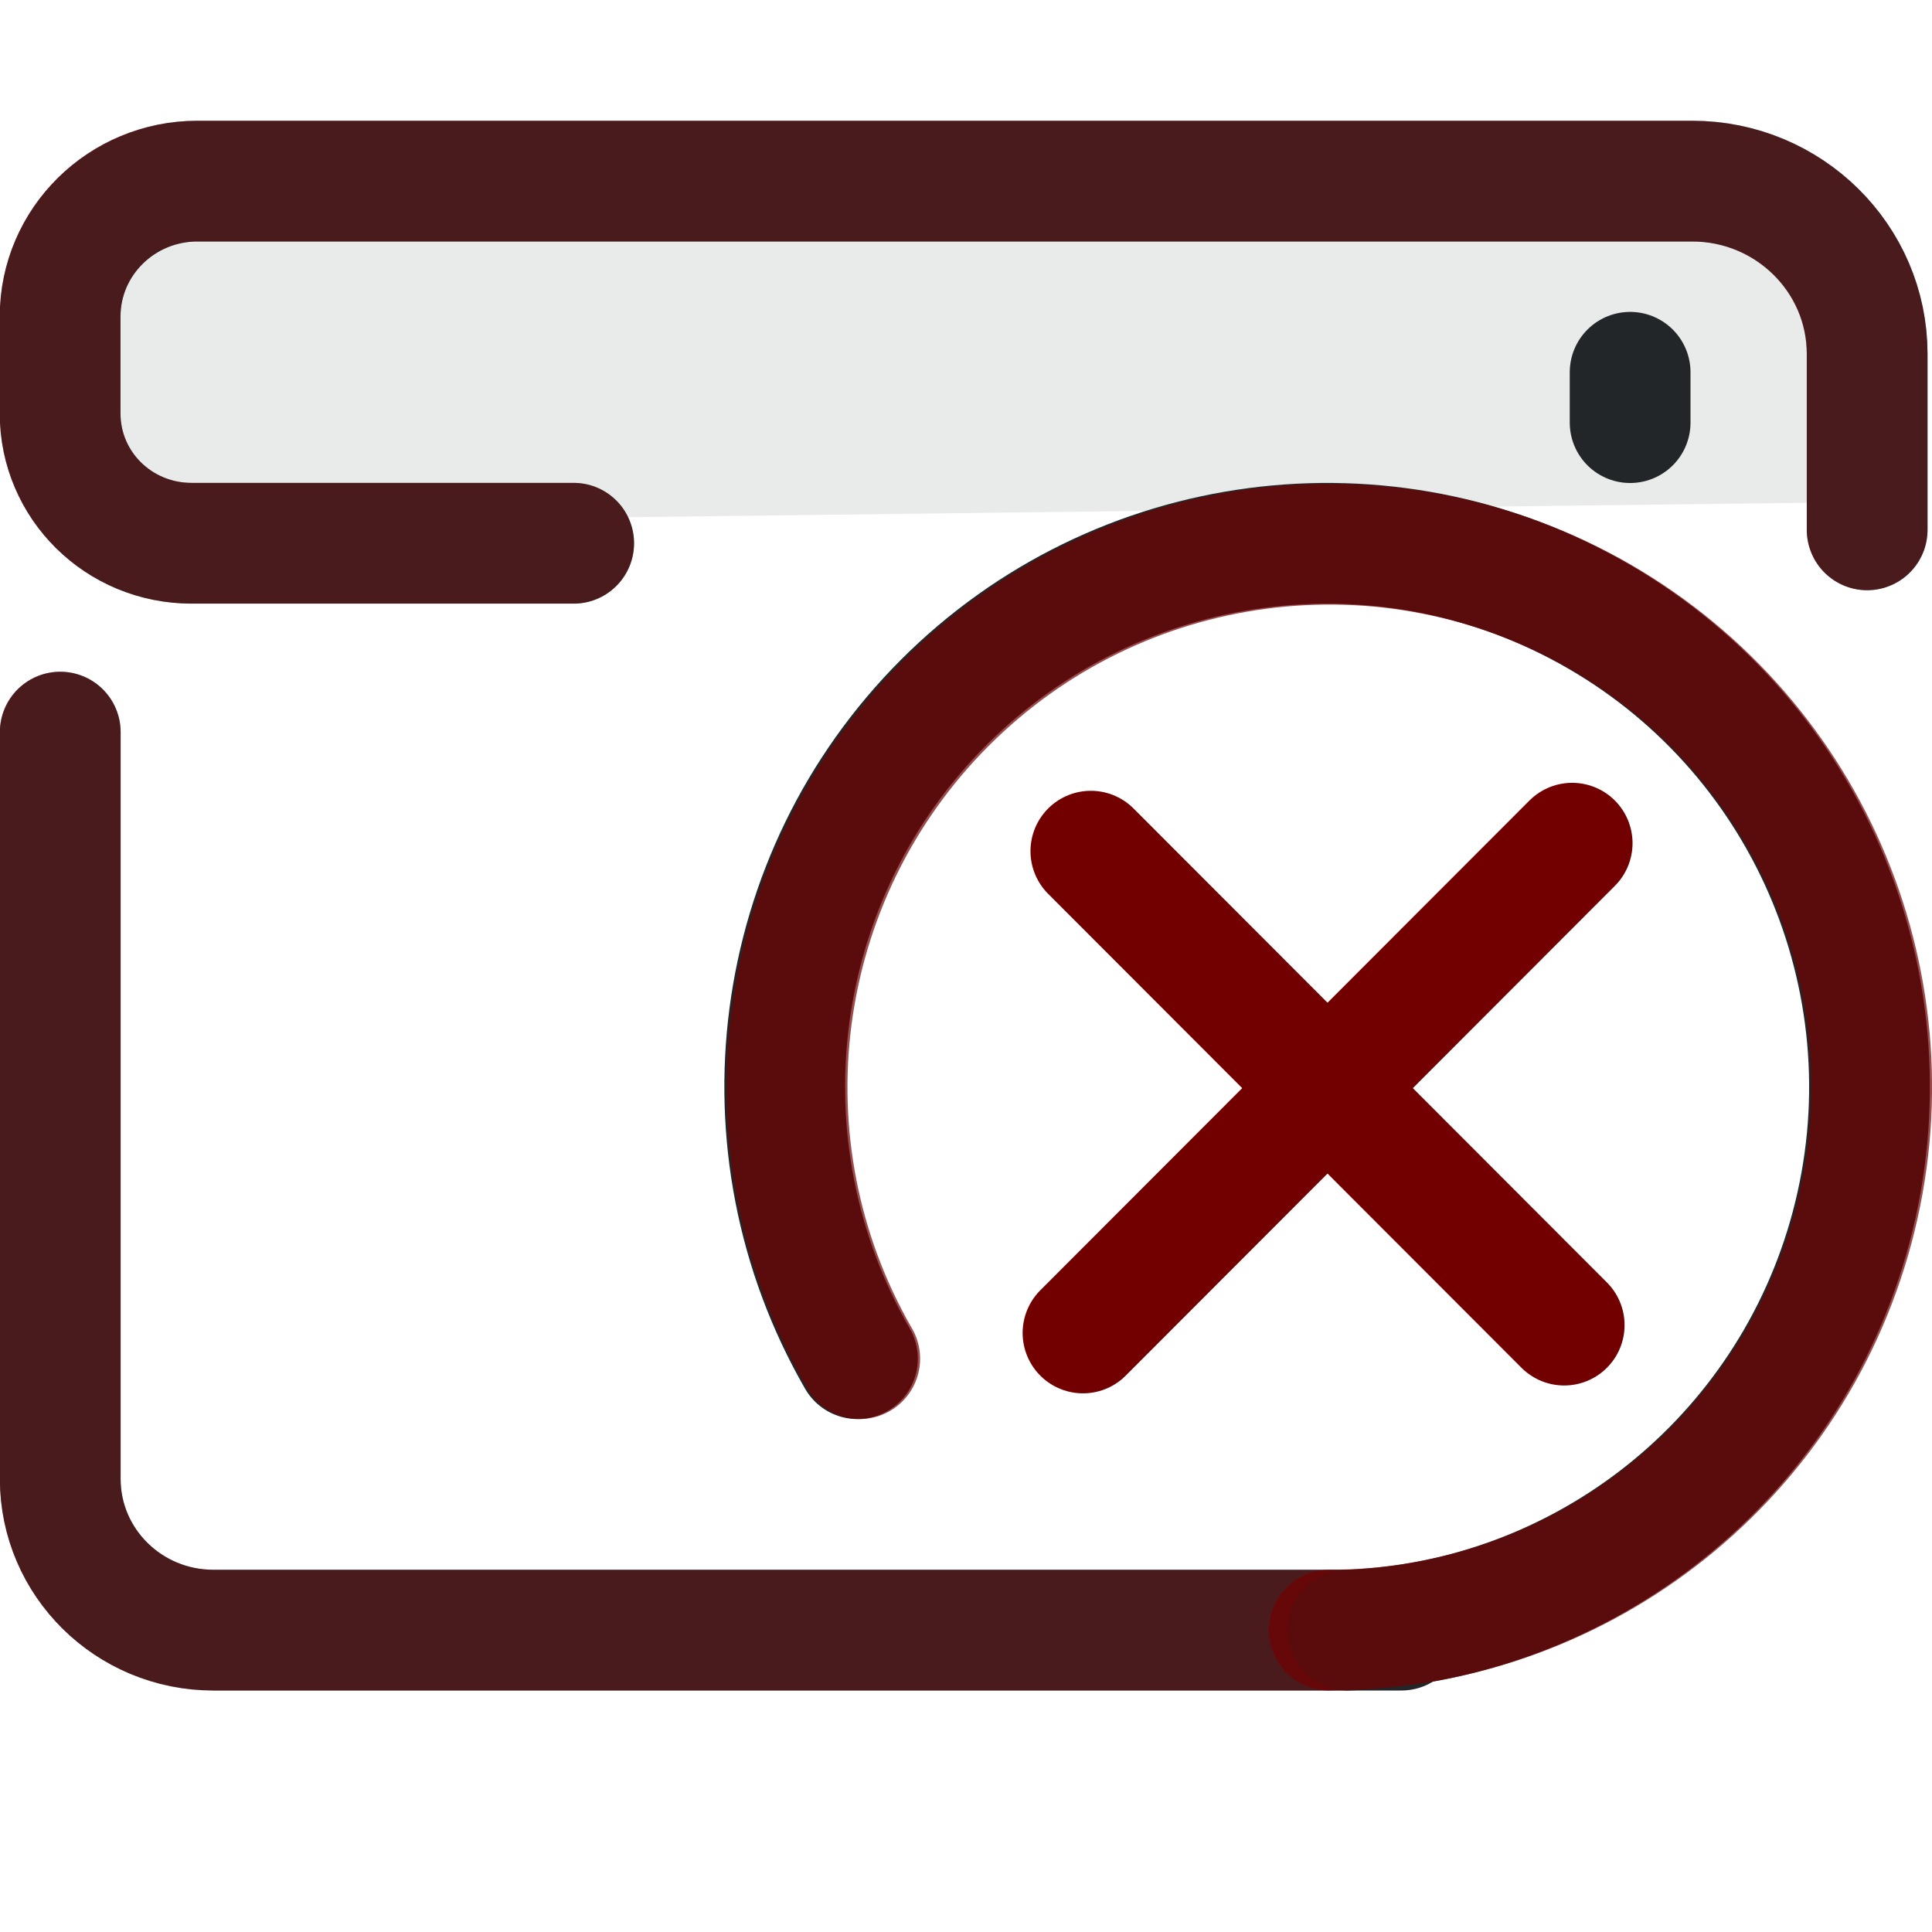
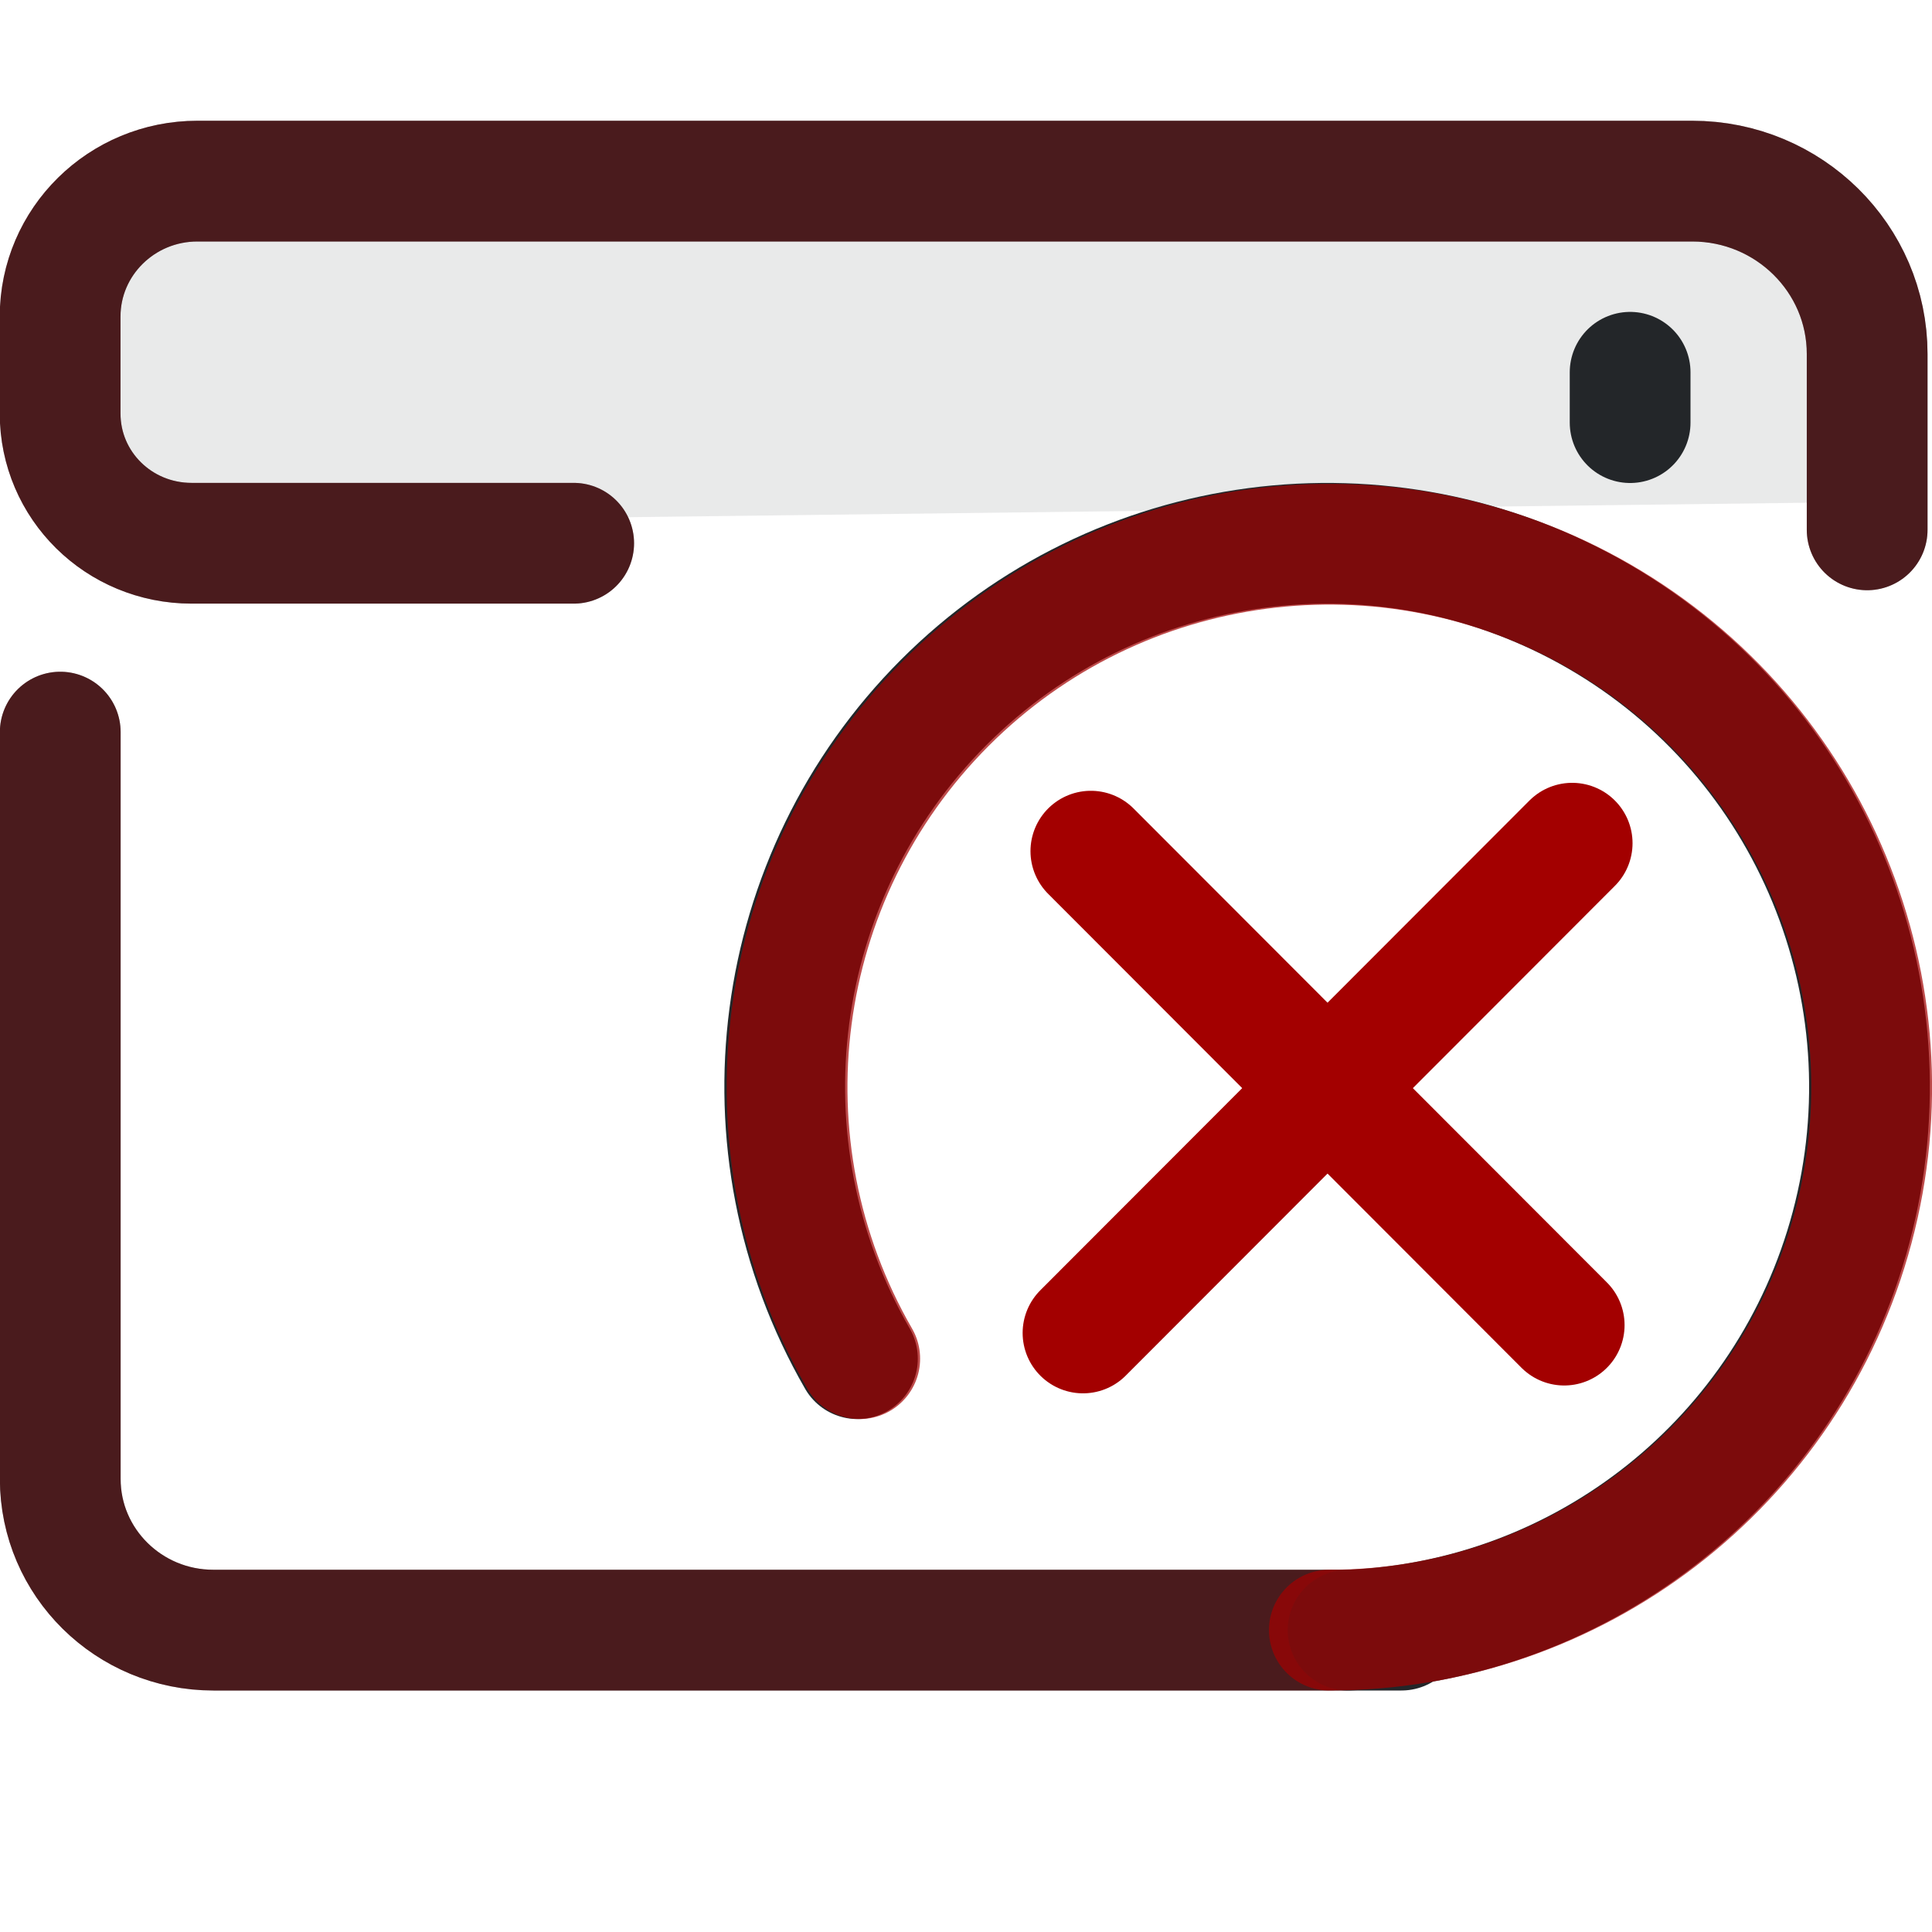
<svg xmlns="http://www.w3.org/2000/svg" width="16" height="16" version="1.1" viewBox="0 0 16 16" xml:space="preserve">
  <defs>
-     <style id="current-color-scheme" type="text/css">.ColorScheme-Text { color:#232629; }</style>
+     <style id="current-color-scheme" type="text/css">.ColorScheme-Text { color:#232629; }
+ .ColorScheme-NegativeText { color:#a30000; }</style>
    <style type="text/css">
     .ColorScheme-Text { color:#232629; }
     .ColorScheme-Highlight { color:#3daee9; }
   </style>
  </defs>
width="32"






   xmlns:svg="http://www.w3.org/2000/svg"&gt;
 <path class="ColorScheme-Text" d="m15.165 1.797v2.364l-14.366.176v-2.54z" fill="currentColor" fill-rule="evenodd" opacity=".1" stroke-linecap="round" stroke-linejoin="round" style="opacity:.1" paint-order="stroke fill markers" />
  <path class="ColorScheme-Text" d="m.499 6.063v6.185c0 .692.568 1.252 1.268 1.252h9.839m3.857-9.112v-1.457c0-.79-.649-1.431-1.449-1.431h-11.075l-1.304 2e-7c-.628 1e-7-1.137.502-1.137 1.122v.802c0 .596.486 1.075 1.089 1.075h3.164" stroke="currentColor" style="fill:none;paint-order:fill markers stroke;stroke-linecap:round;stroke-linejoin:round;stroke-width:1" />
-   <path class="ColorScheme-Text" d="m.499 6.063v6.185c0 .692.568 1.252 1.268 1.252h9.239m4.457-9.112v-1.457c0-.79-.649-1.431-1.449-1.431h-11.075l-1.304 2e-7c-.628 1e-7-1.137.502-1.137 1.122v.802c0 .596.486 1.075 1.089 1.075h3.164" style="fill:none;opacity:.3;paint-order:fill markers stroke;stroke-linecap:round;stroke-linejoin:round;stroke-width:1;stroke:#a30000" />
+   <path class="ColorScheme-NegativeText" d="m.499 6.063v6.185c0 .692.568 1.252 1.268 1.252h9.239m4.457-9.112v-1.457c0-.79-.649-1.431-1.449-1.431h-11.075l-1.304 2e-7c-.628 1e-7-1.137.502-1.137 1.122v.802c0 .596.486 1.075 1.089 1.075h3.164" style="fill:none;opacity:.3;paint-order:fill markers stroke;stroke-linecap:round;stroke-linejoin:round;stroke-width:1" stroke="currentColor" />
  <path class="ColorScheme-Text" d="m13.5 3.5v-.417" stroke="currentColor" style="fill:none;paint-order:fill markers stroke;stroke-linecap:round;stroke-linejoin:round;stroke-width:1" />
  <path class="ColorScheme-Text" d="m7.101 11.252c-1.017-1.765-.724-3.994.713-5.434 1.438-1.441 3.662-1.734 5.422-.715 1.761 1.019 2.619 3.096 2.093 5.064-.511 1.912-2.205 3.258-4.165 3.333" stroke="currentColor" style="fill:none;paint-order:markers fill stroke;stroke-dashoffset:.5;stroke-linecap:round;stroke-linejoin:round" />
-   <path d="m7.12 11.252c-1.016-1.762-.724-3.989.714-5.428 1.437-1.439 3.66-1.732 5.421-.715 1.76 1.018 2.618 3.092 2.092 5.058-.526 1.966-2.305 3.333-4.338 3.333" style="fill:none;opacity:.7;paint-order:markers fill stroke;stroke-dashoffset:.5;stroke-linecap:round;stroke-linejoin:round;stroke:#720000" />
-   <path d="m13.02 6.983-4.051 4.056" style="fill:none;paint-order:markers fill stroke;stroke-dashoffset:.5;stroke-linecap:round;stroke-linejoin:round;stroke:#720000" />
-   <path d="m12.954 10.974-3.92-3.925" style="fill:none;paint-order:markers fill stroke;stroke-dashoffset:.5;stroke-linecap:round;stroke-linejoin:round;stroke:#720000" />
+   <path d="m7.12 11.252c-1.016-1.762-.724-3.989.714-5.428 1.437-1.439 3.66-1.732 5.421-.715 1.76 1.018 2.618 3.092 2.092 5.058-.526 1.966-2.305 3.333-4.338 3.333" style="fill:none;opacity:.7;paint-order:markers fill stroke;stroke-dashoffset:.5;stroke-linecap:round;stroke-linejoin:round" stroke="currentColor" class="ColorScheme-NegativeText" />
+   <path d="m13.02 6.983-4.051 4.056" style="fill:none;paint-order:markers fill stroke;stroke-dashoffset:.5;stroke-linecap:round;stroke-linejoin:round" stroke="currentColor" class="ColorScheme-NegativeText" />
+   <path d="m12.954 10.974-3.92-3.925" style="fill:none;paint-order:markers fill stroke;stroke-dashoffset:.5;stroke-linecap:round;stroke-linejoin:round" stroke="currentColor" class="ColorScheme-NegativeText" />
</svg>
